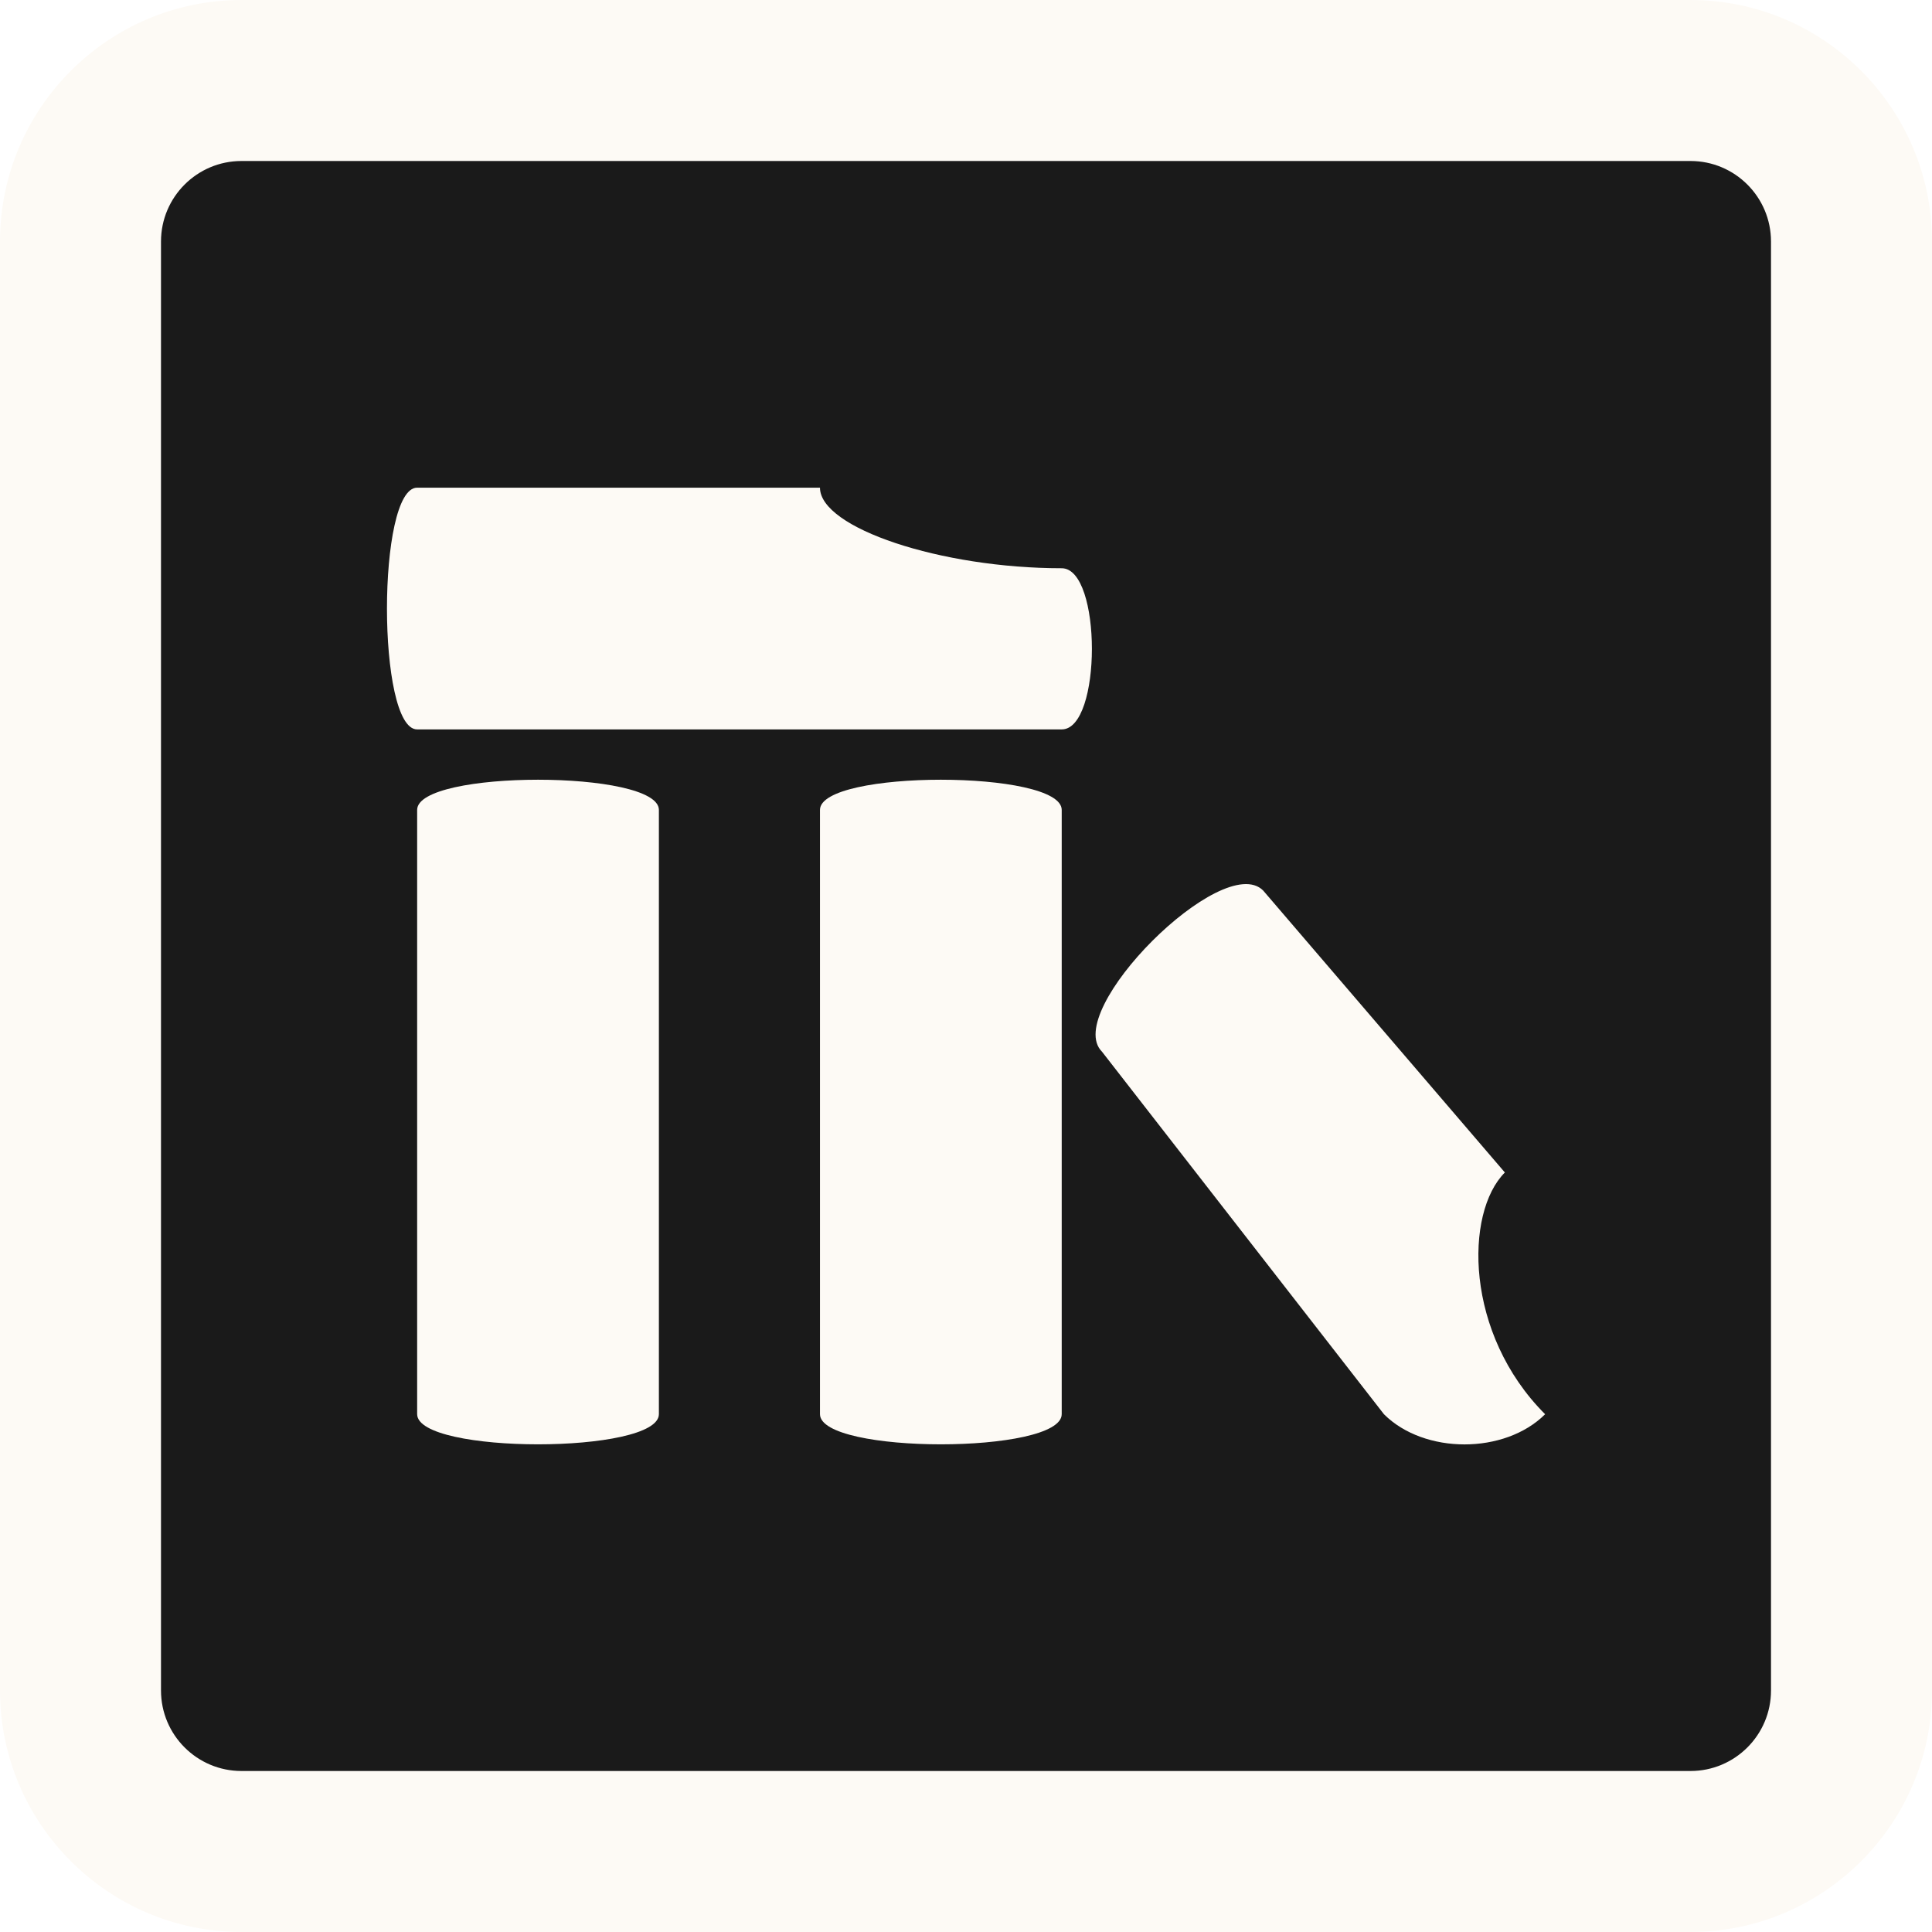
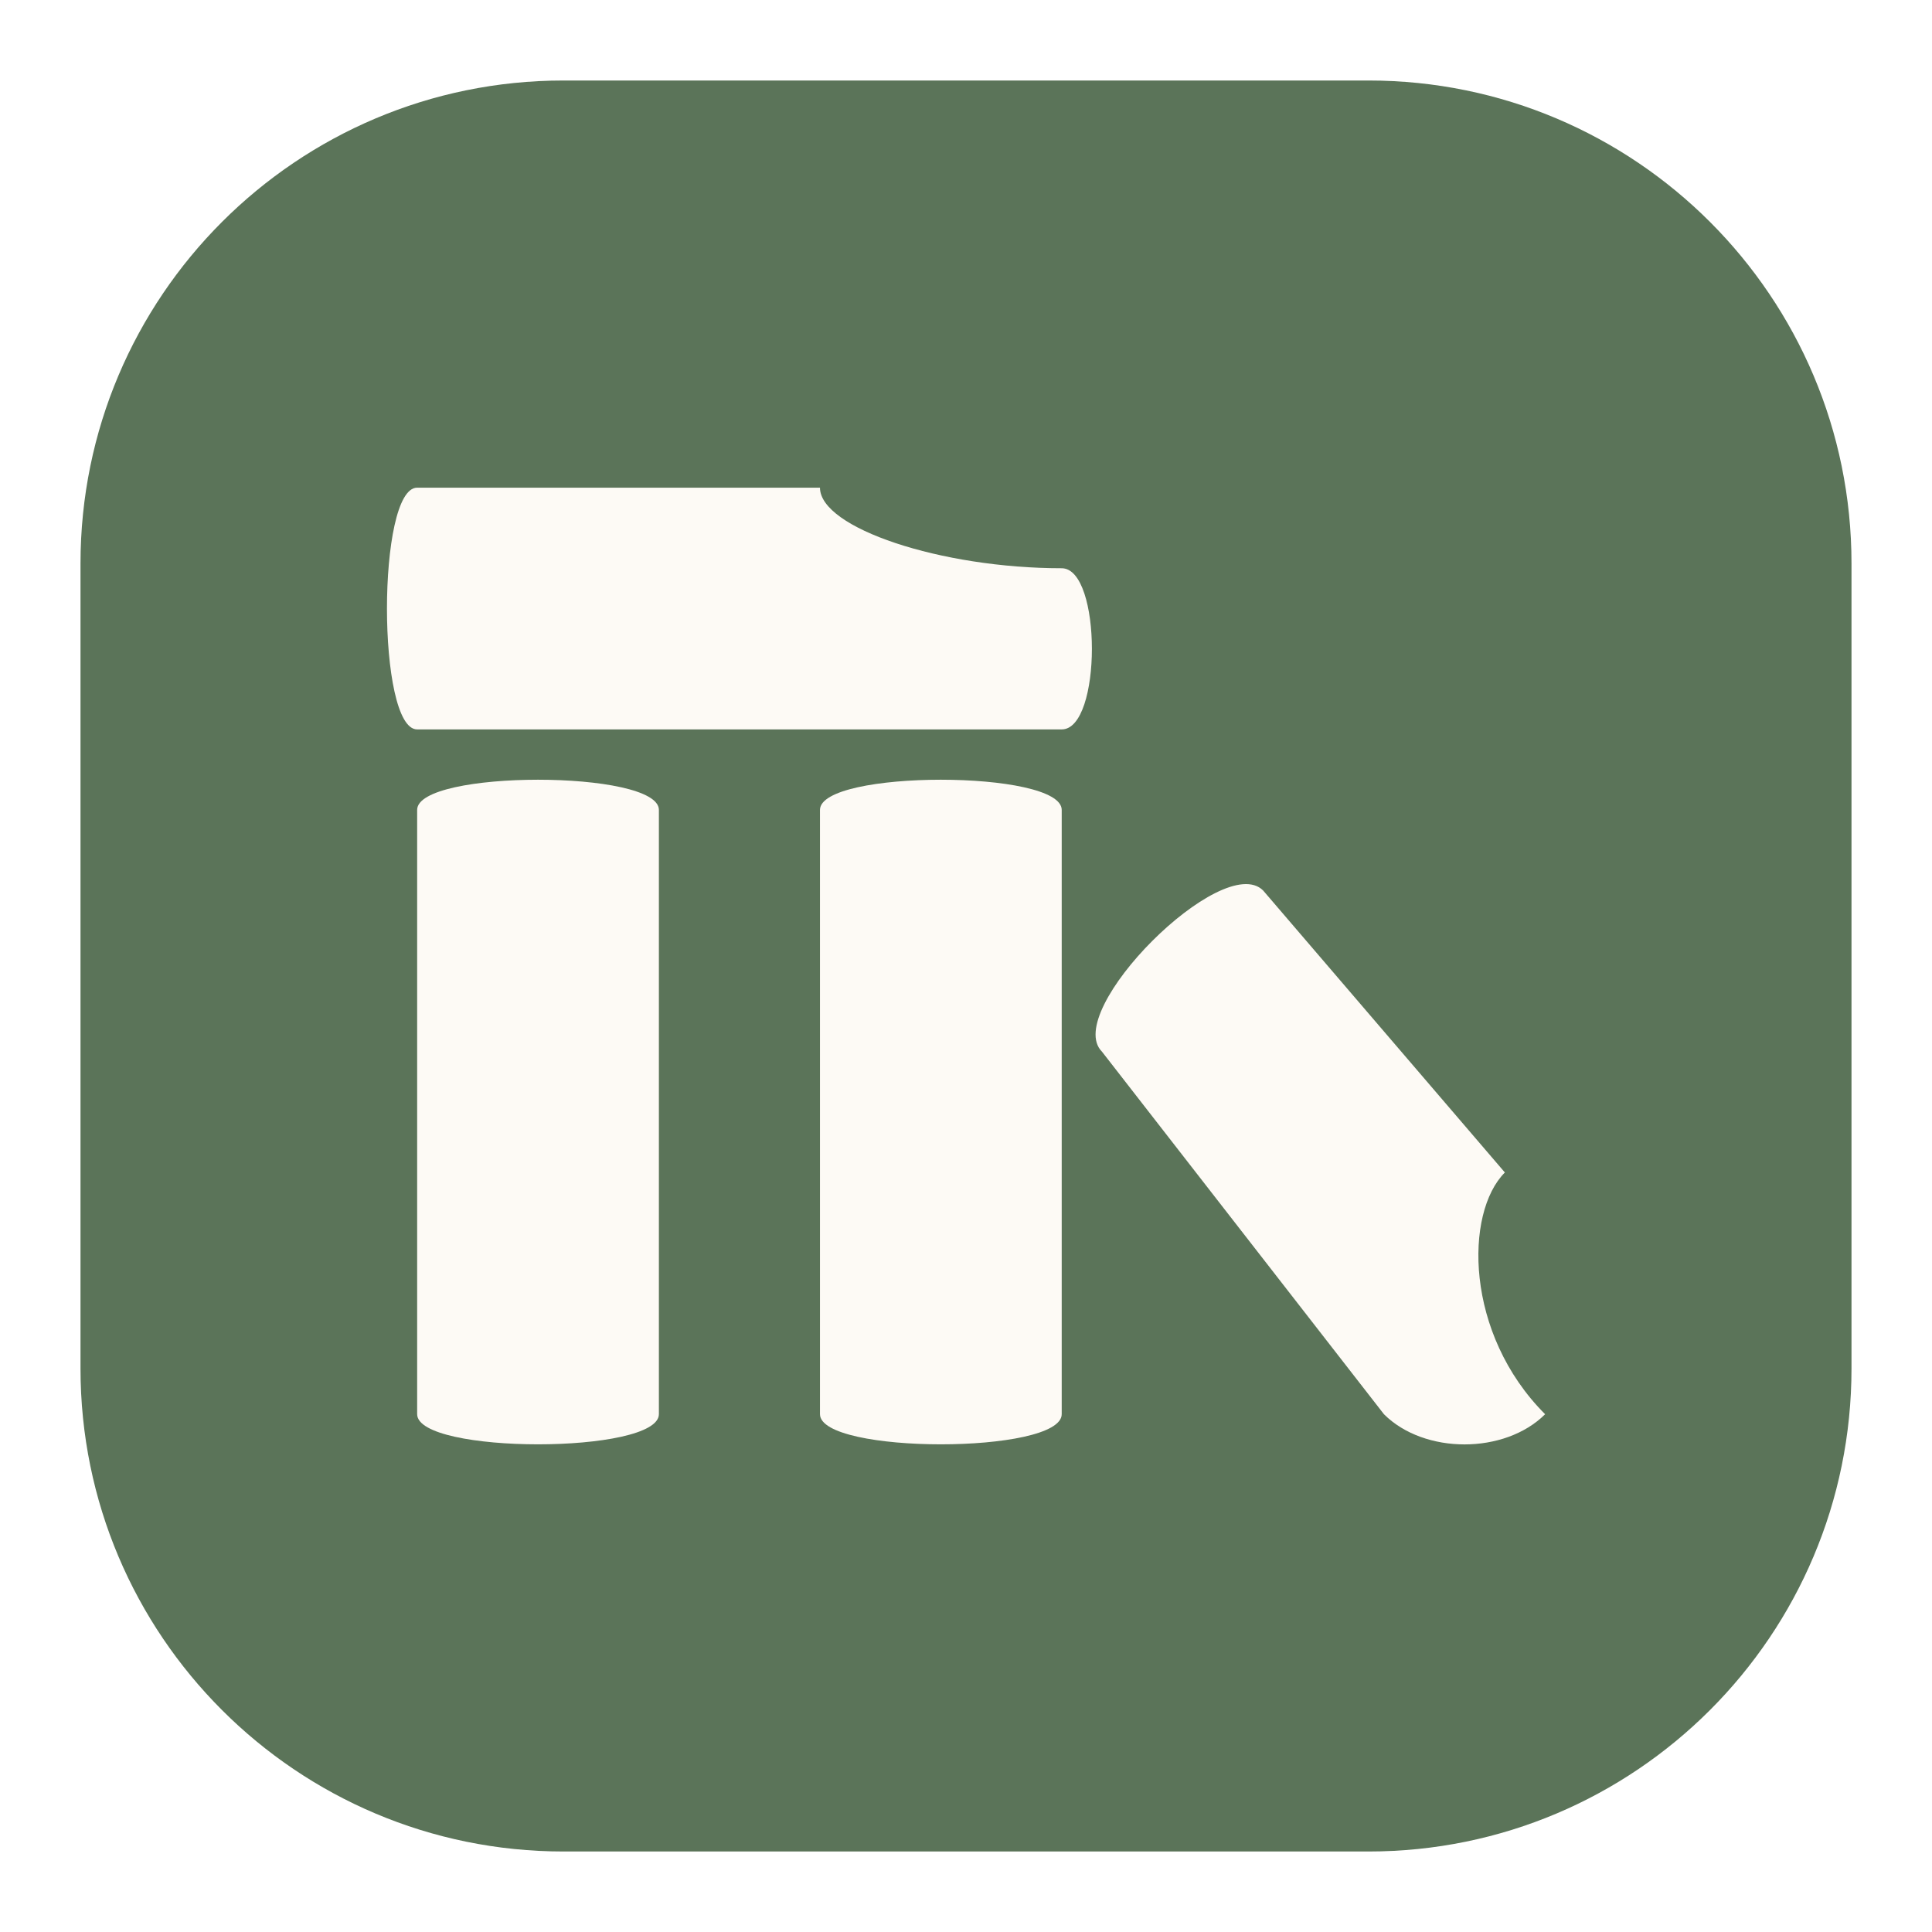
<svg xmlns="http://www.w3.org/2000/svg" id="Layer_1" version="1.1" viewBox="0 0 24 24">
  <defs>
    <style>
      .st0 {
        fill: #fdfaf5;
      }

      .st1 {
-         fill: #1a1a1a;
+         fill: #5b7459;
      }
    </style>
  </defs>
-   <g>
-     <rect class="st1" x="1" y="1" width="22" height="22" rx="2" ry="2" />
-     <path class="st0" d="M21,2c.552,0,1,.448,1,1v18c0,.552-.448,1-1,1H3c-.552,0-1-.448-1-1V3c0-.552.448-1,1-1h18M21,0H3C1.346,0,0,1.346,0,3v18c0,1.654,1.346,3,3,3h18c1.654,0,3-1.346,3-3V3c0-1.654-1.346-3-3-3h0Z" />
-   </g>
-   <path class="st0" d="M5.182,10.061c0-.5,3.003-.5,3.003,0v7.506c0,.5-3.003.5-3.003,0v-7.506ZM10.186,10.061v7.506c0,.5,3.003.5,3.003,0v-7.506c0-.5-3.003-.5-3.003,0M15.691,11.062c-.5-.5-2.502,1.501-2.002,2.002l3.503,4.504c.5.5,1.501.5,2.002,0-1.001-1.001-1.001-2.502-.5-3.003l-3.003-3.503ZM10.186,6.058h-5.004c-.5,0-.5,3.003,0,3.003h8.007c.5,0,.5-2.002,0-2.002-1.501,0-3.003-.5-3.003-1.001" />
+   <rect class="st1" x="1" y="1" width="22" height="22" rx="6" ry="6" />
+   <path class="st0" d="M5.182,10.061c0-.5,3.003-.5,3.003,0v7.506c0,.5-3.003.5-3.003,0,0,0,0-7.506,0-7.506ZM10.186,10.061v7.506c0,.5,3.003.5,3.003,0v-7.506c0-.5-3.003-.5-3.003,0M15.691,11.062c-.5-.5-2.502,1.501-2.002,2.002l3.503,4.504c.5.5,1.501.5,2.002,0-1.001-1.001-1.001-2.502-.5-3.003,0,0-3.003-3.503-3.003-3.503ZM10.186,6.058h-5.004c-.5,0-.5,3.003,0,3.003h8.007c.5,0,.5-2.002,0-2.002-1.501,0-3.003-.5-3.003-1.001" />
</svg>
